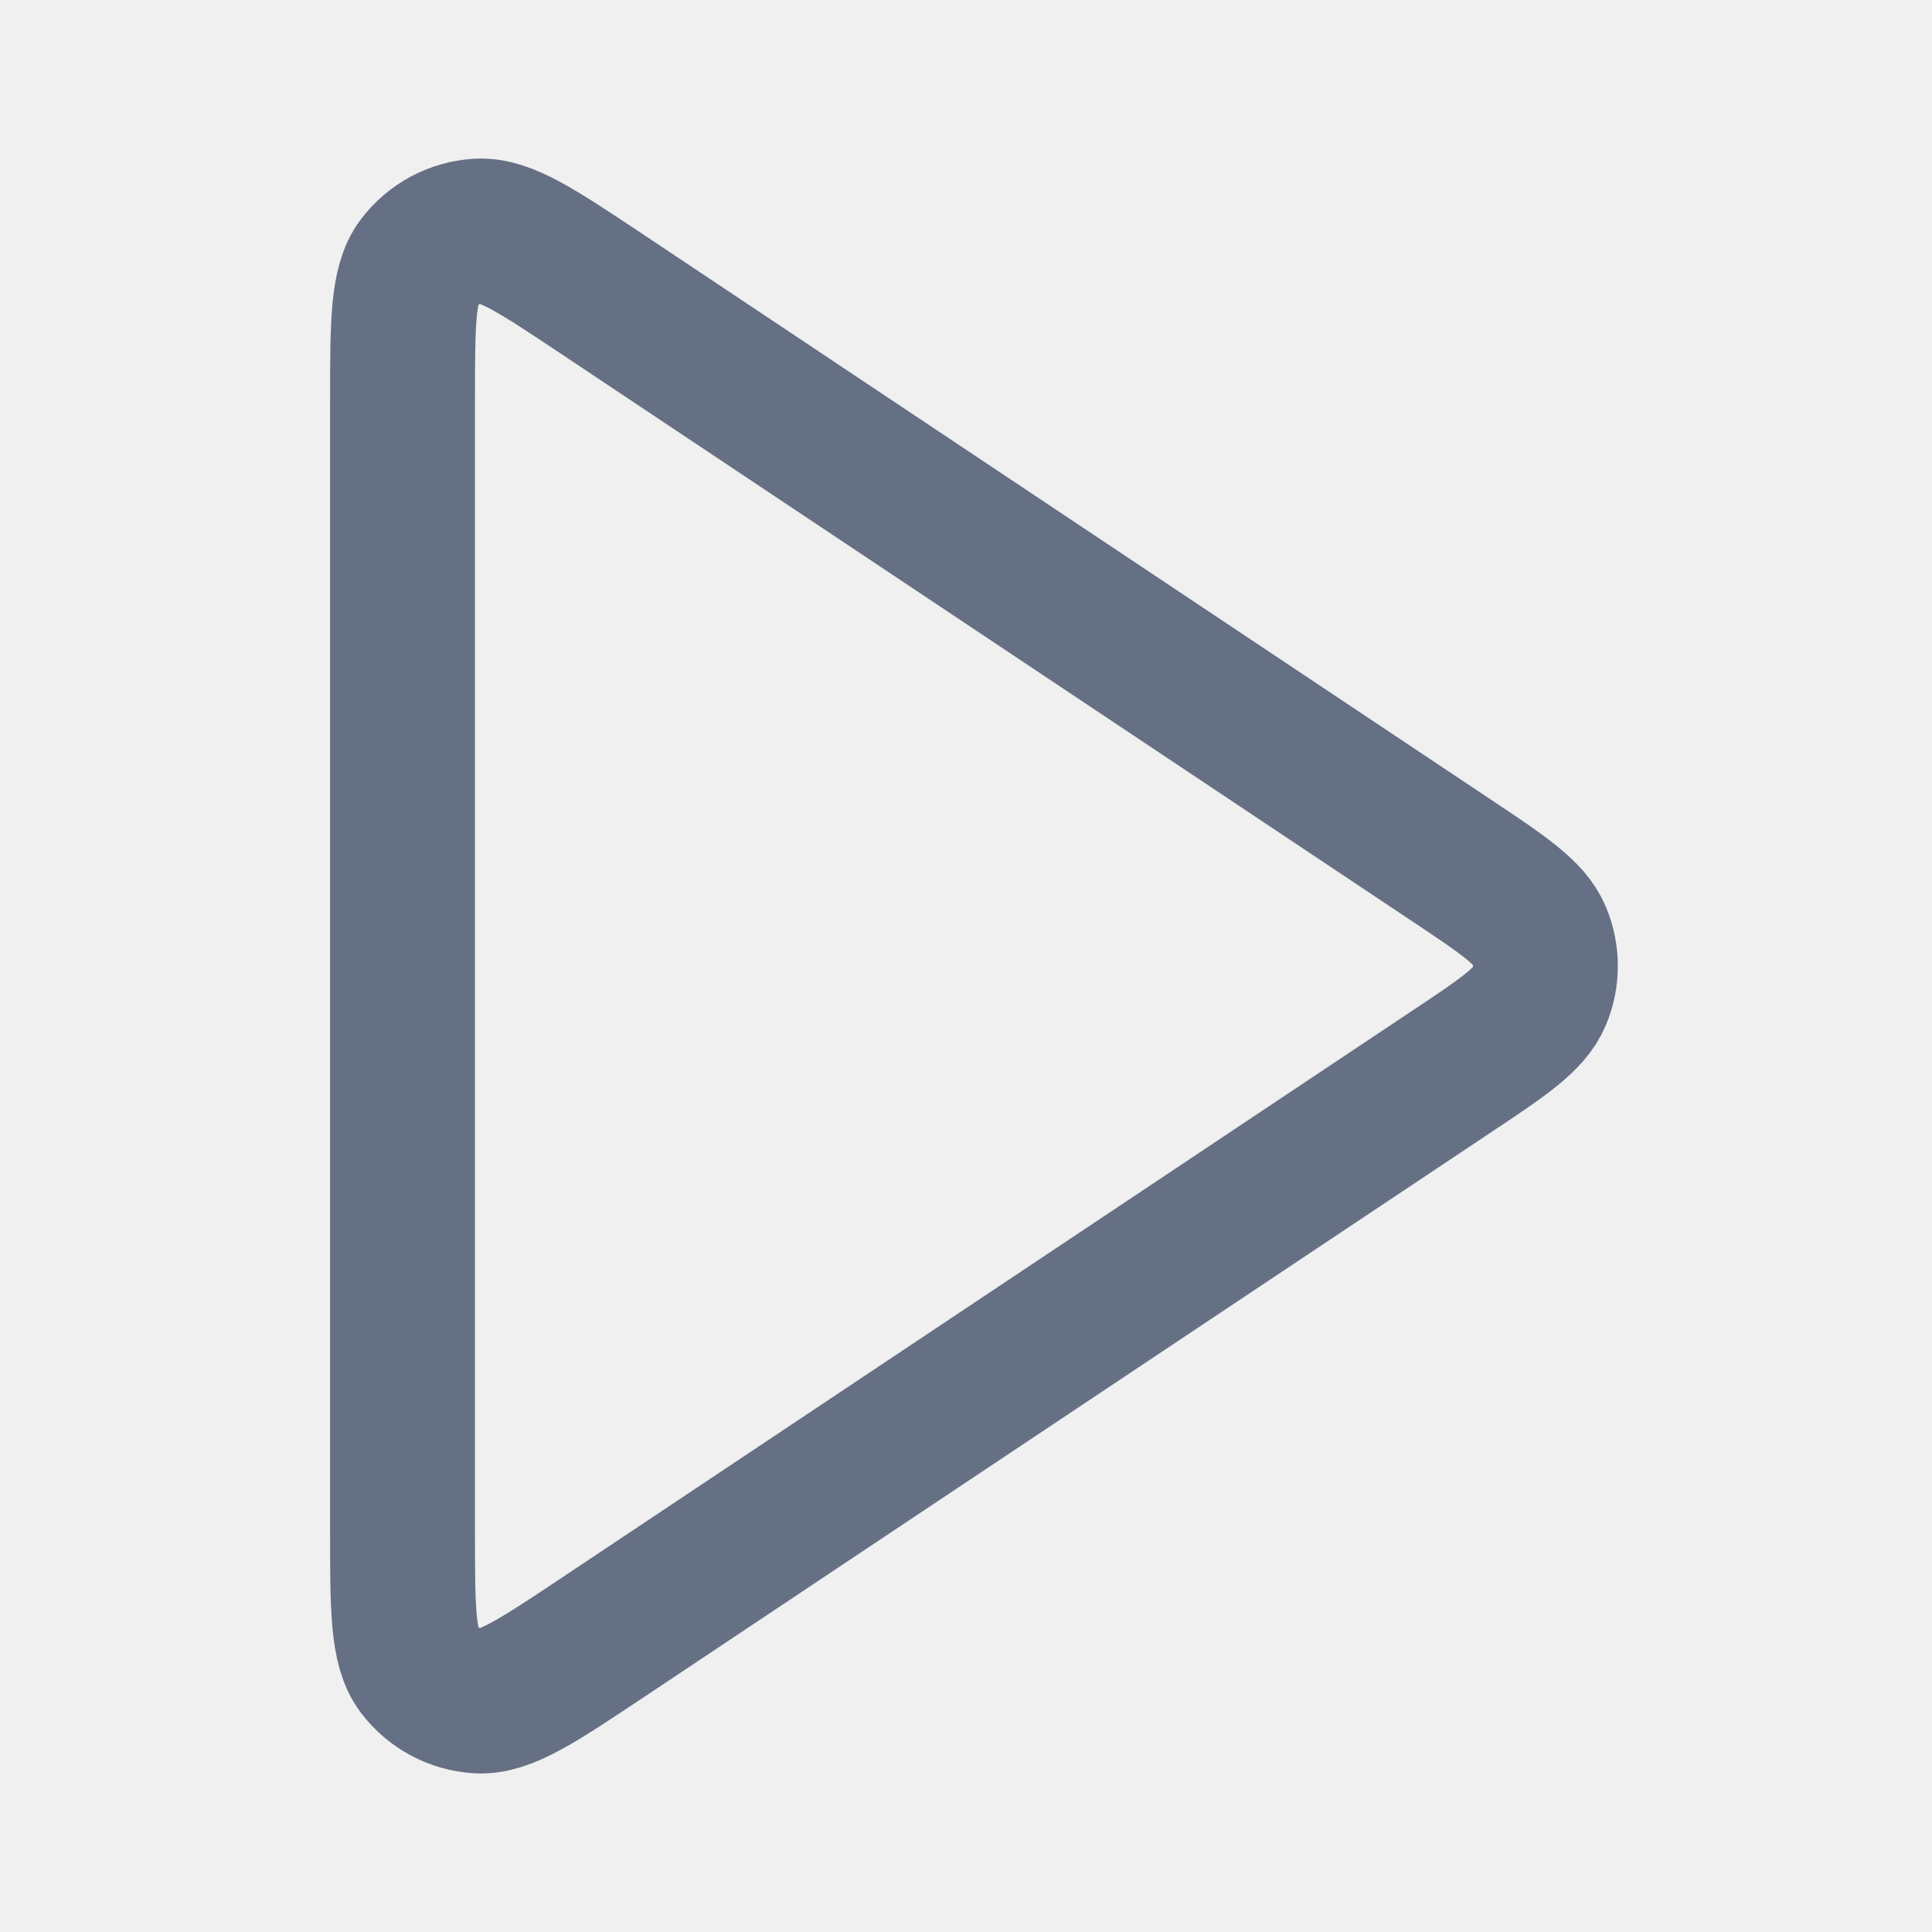
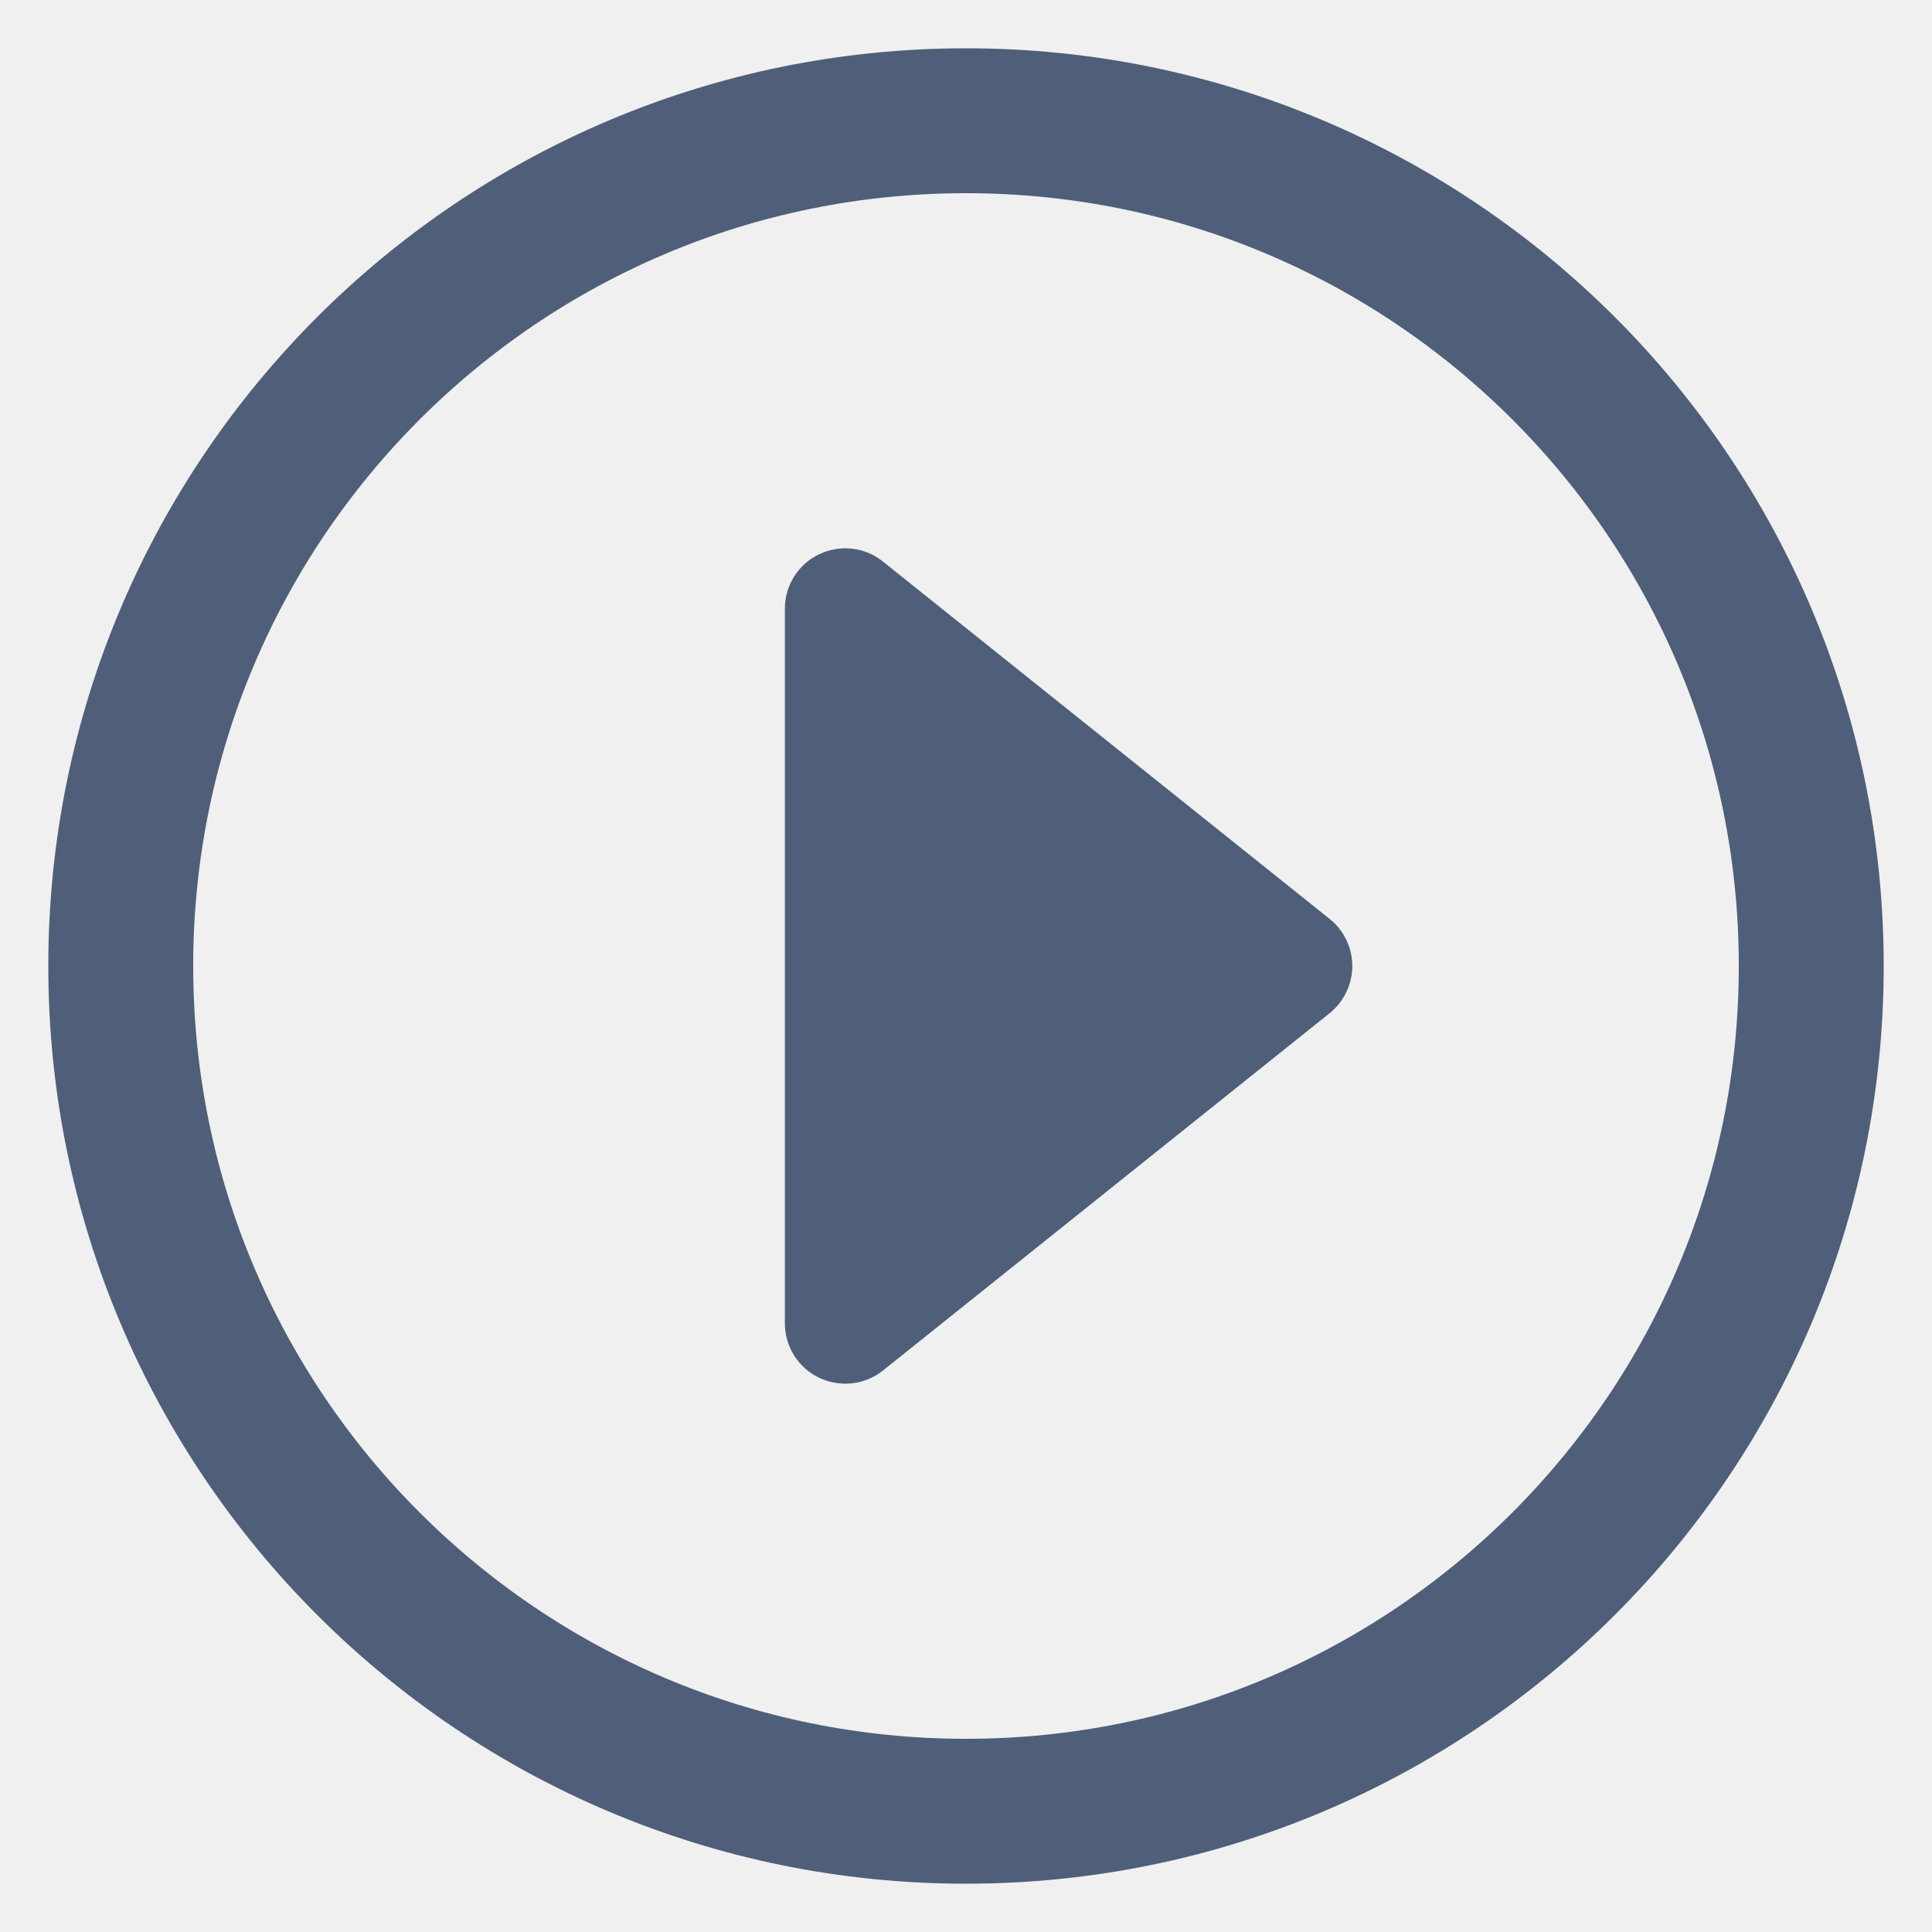
<svg xmlns="http://www.w3.org/2000/svg" width="20" height="20" viewBox="0 0 20 20" fill="none">
-   <path d="M4.167 4.158C4.167 3.349 4.167 2.944 4.335 2.721C4.482 2.527 4.707 2.406 4.95 2.392C5.229 2.375 5.566 2.6 6.24 3.049L15.002 8.891C15.559 9.262 15.837 9.447 15.934 9.681C16.019 9.885 16.019 10.115 15.934 10.319C15.837 10.553 15.559 10.739 15.002 11.109L6.24 16.951C5.566 17.4 5.229 17.625 4.95 17.608C4.707 17.594 4.482 17.473 4.335 17.279C4.167 17.056 4.167 16.651 4.167 15.842V4.158Z" stroke="#667085" stroke-width="1.5" stroke-linecap="round" stroke-linejoin="round" />
+   <g clip-path="url(#clip0_12953_54741)">
+     <path d="M10 18.75C14.832 18.75 18.75 14.832 18.75 10C18.75 5.168 14.832 1.25 10 1.25C5.168 1.25 1.25 5.168 1.25 10C1.25 14.832 5.168 18.75 10 18.75Z" stroke="#4F5F79" stroke-width="1.5" stroke-linecap="round" stroke-linejoin="round" />
+     <path fill-rule="evenodd" clip-rule="evenodd" d="M8.125 6.3V13.7C8.125 13.818 8.159 13.933 8.221 14.032C8.284 14.132 8.373 14.212 8.479 14.262C8.585 14.313 8.704 14.333 8.82 14.32C8.937 14.307 9.048 14.261 9.14 14.188L13.765 10.488C13.838 10.429 13.897 10.355 13.937 10.27C13.978 10.186 13.999 10.094 13.999 10C13.999 9.906 13.978 9.814 13.937 9.73C13.897 9.645 13.838 9.571 13.765 9.513L9.14 5.813C9.048 5.739 8.937 5.693 8.82 5.68C8.704 5.667 8.585 5.687 8.479 5.738C8.373 5.788 8.284 5.868 8.221 5.968C8.159 6.067 8.125 6.182 8.125 6.3Z" fill="#4F5F79" />
+   </g>
+   <defs>
+     <clipPath id="clip0_12953_54741">
+       <rect width="20" height="20" fill="white" />
+     </clipPath>
+   </defs>
</svg>
